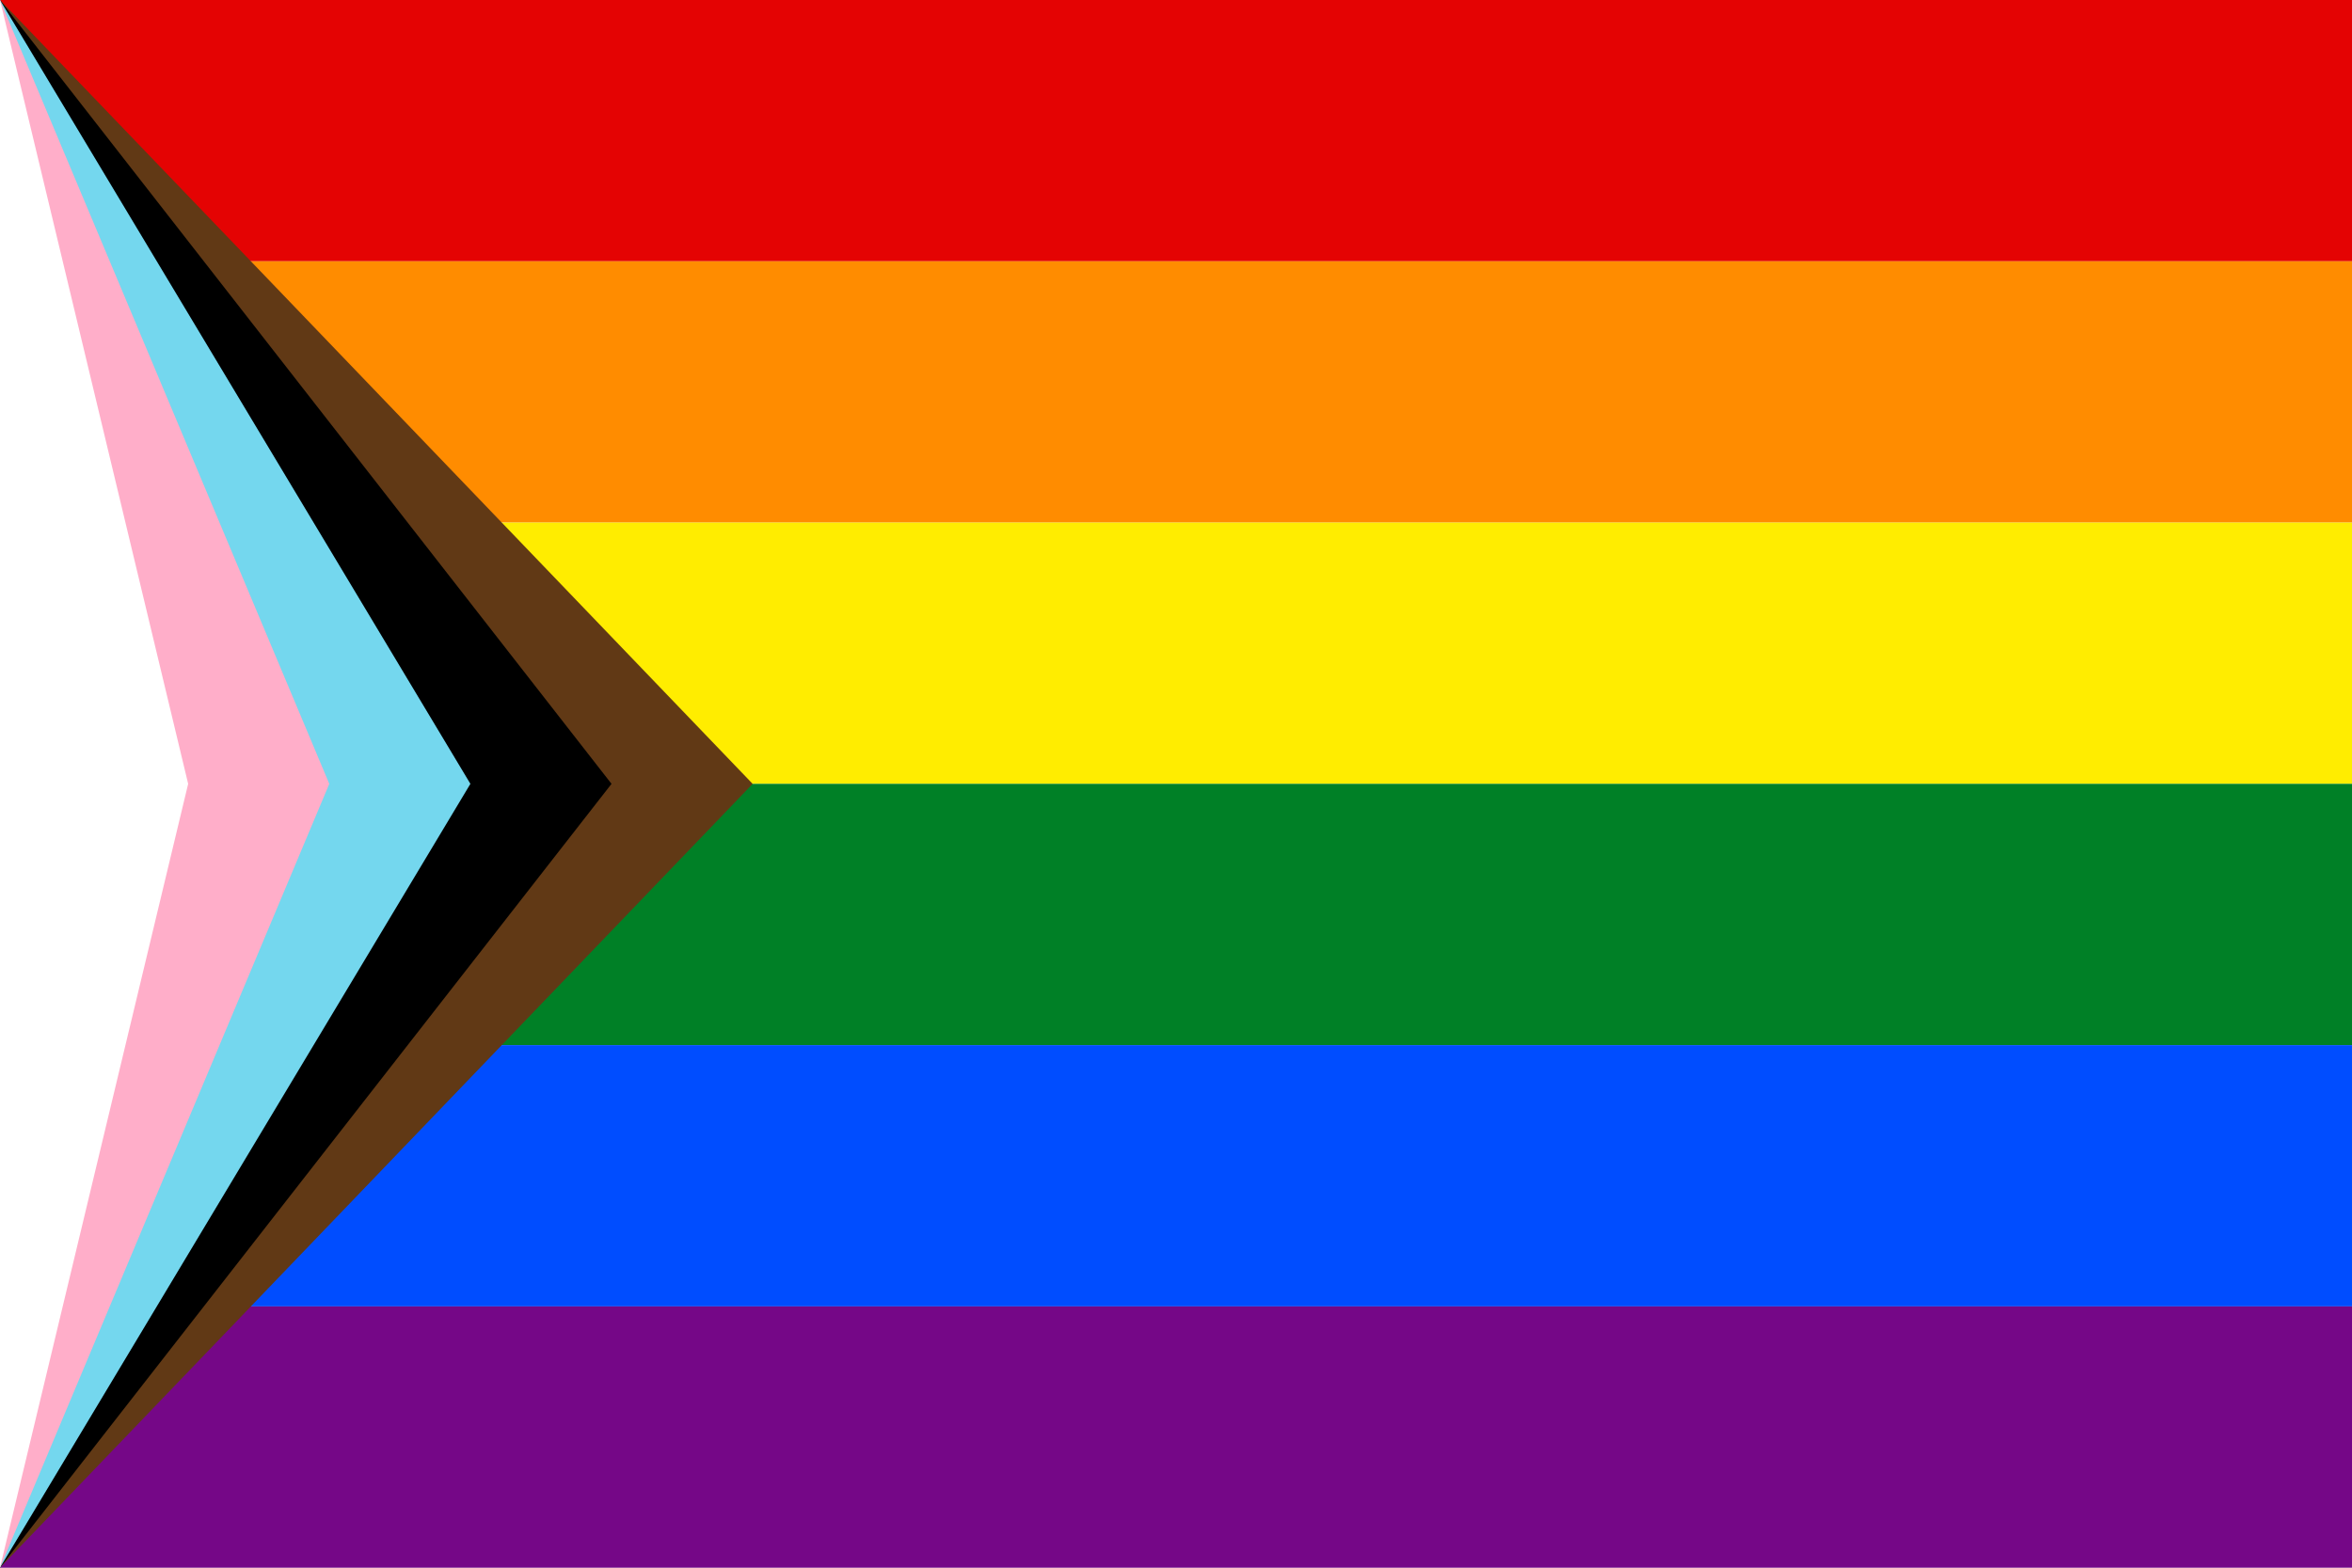
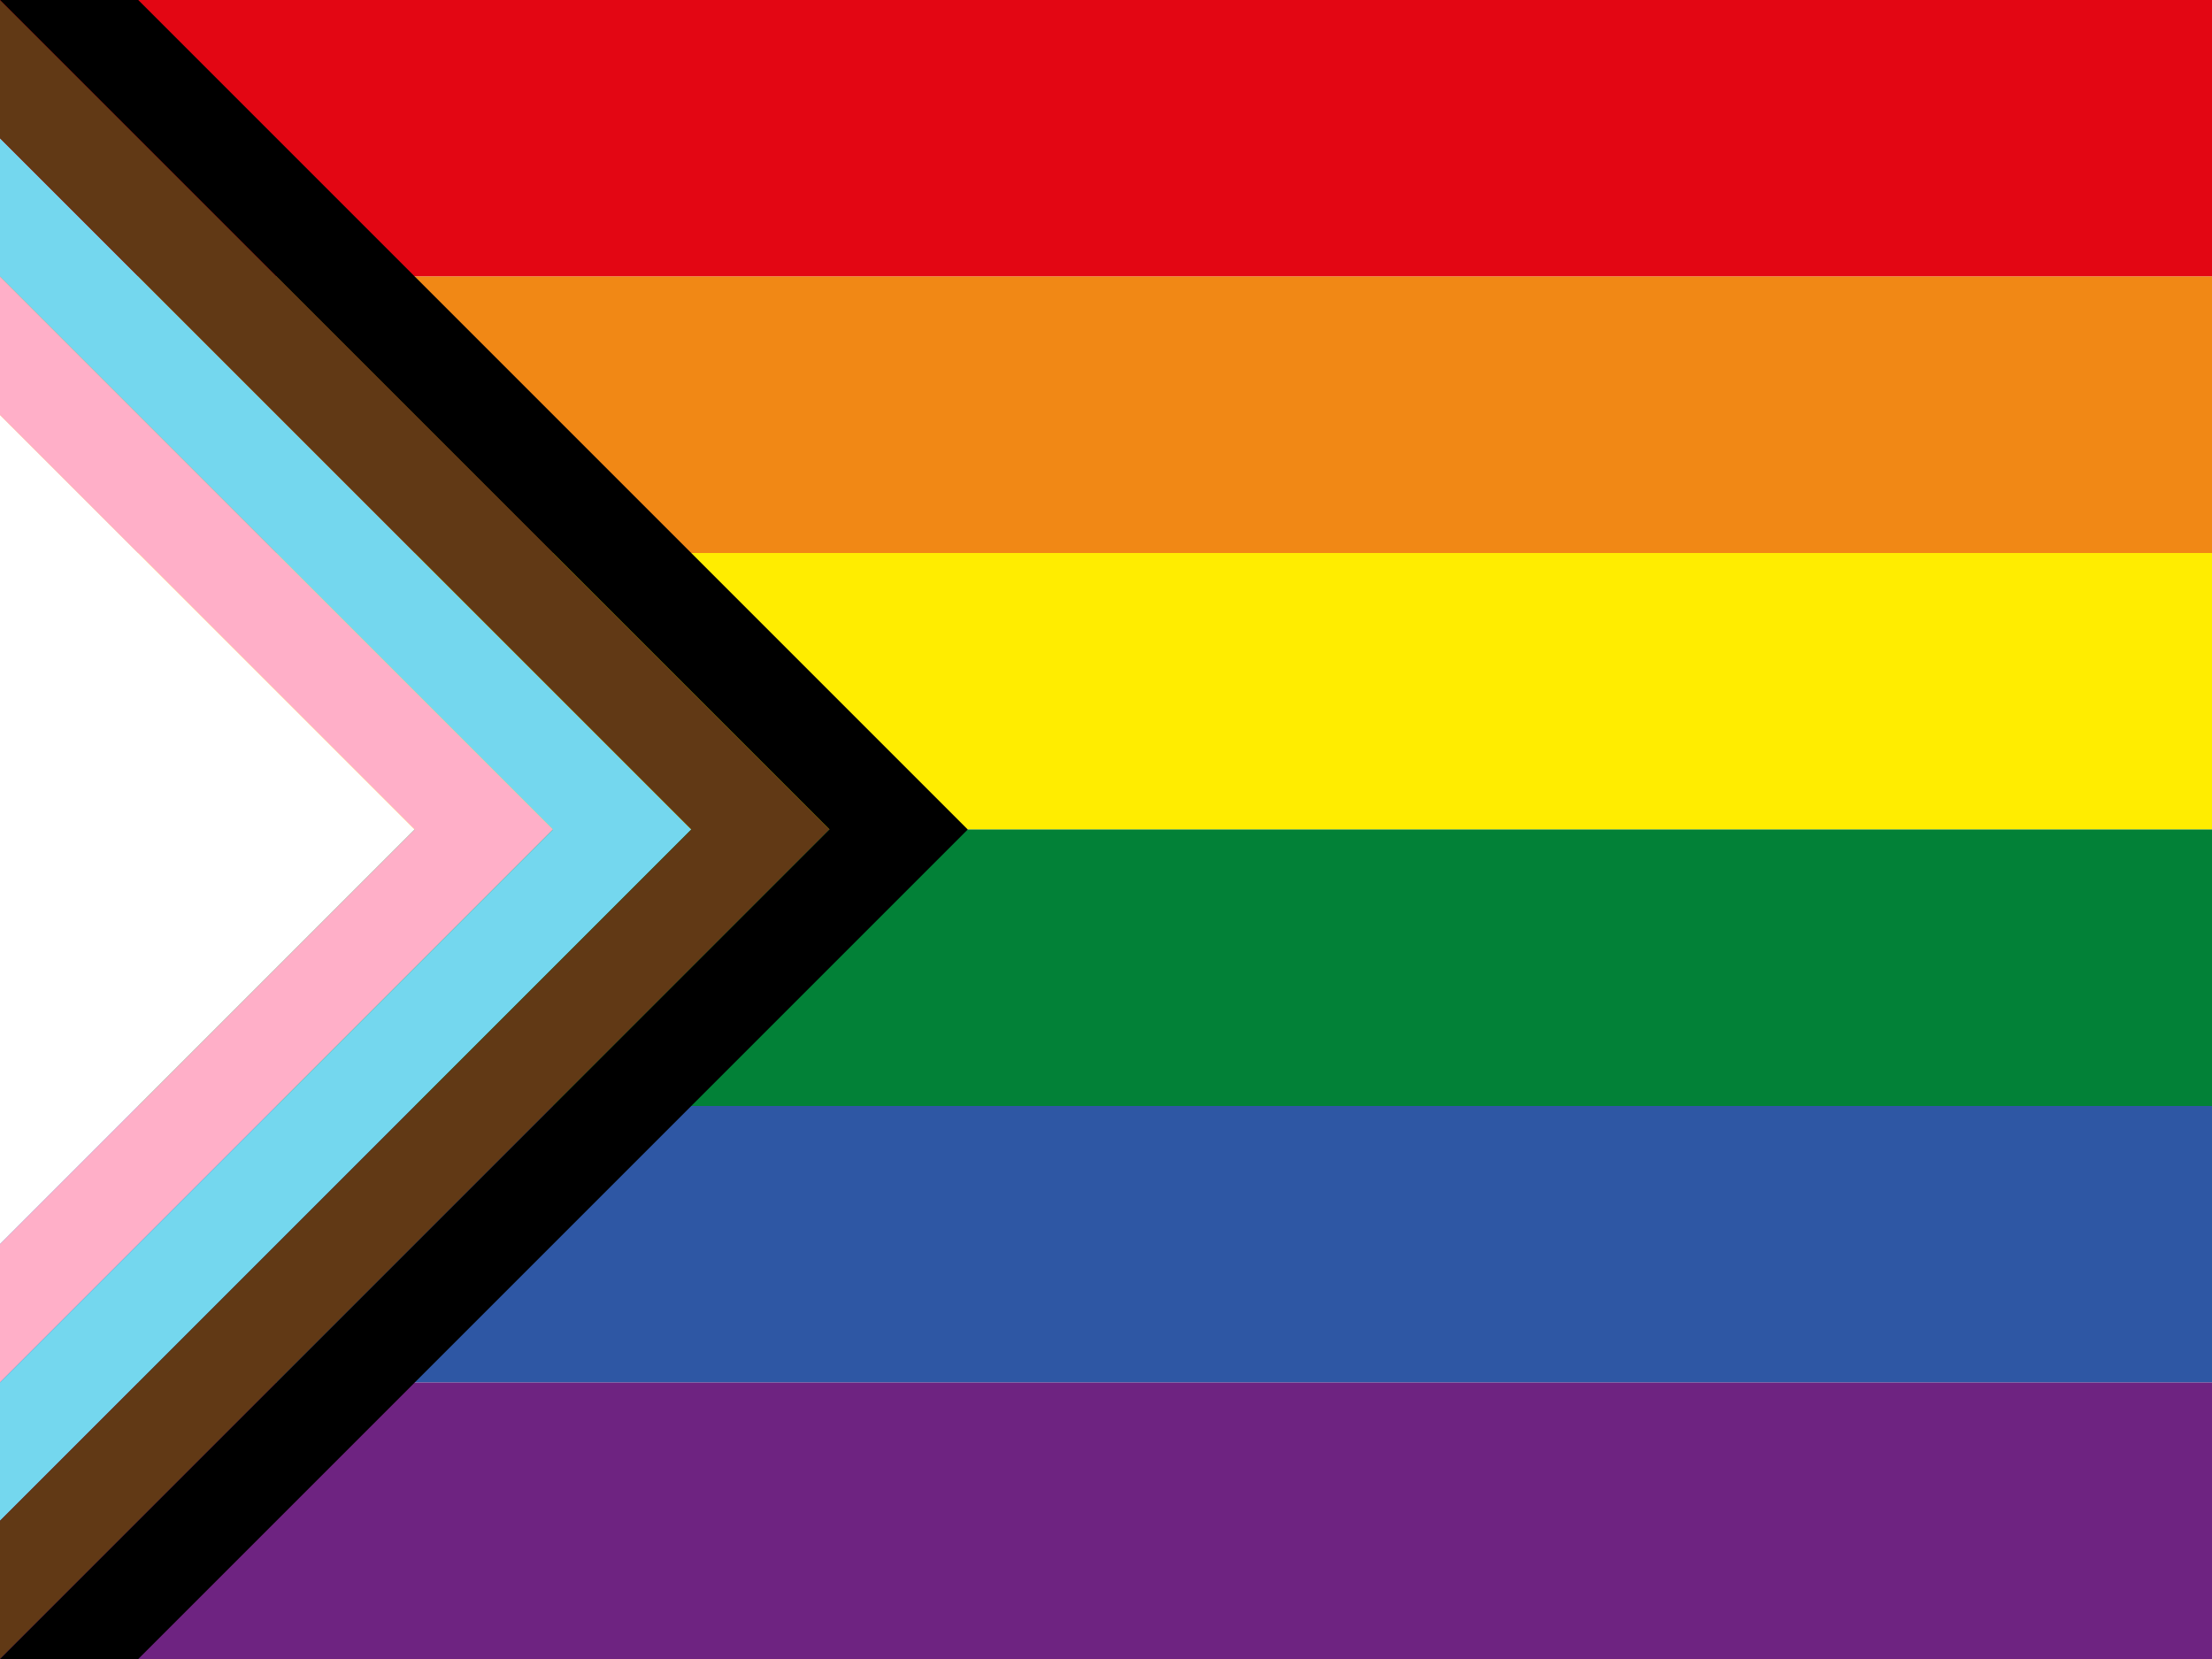
- <svg xmlns="http://www.w3.org/2000/svg" viewBox="0 0 300 200">
-   <rect width="300" height="33.333" y="0" fill="#e40303" />
-   <rect width="300" height="33.333" y="33.333" fill="#ff8c00" />
-   <rect width="300" height="33.333" y="66.667" fill="#ffed00" />
-   <rect width="300" height="33.333" y="100" fill="#008026" />
-   <rect width="300" height="33.333" y="133.333" fill="#004dff" />
-   <rect width="300" height="33.333" y="166.667" fill="#750787" />
-   <path d="M0 0L96 100L0 200Z" fill="#613915" />
-   <path d="M0 0L78 100L0 200Z" fill="#000000" />
-   <path d="M0 0L60 100L0 200Z" fill="#74d7ee" />
-   <path d="M0 0L42 100L0 200Z" fill="#ffaec9" />
-   <path d="M0 0L24 100L0 200Z" fill="#ffffff" />
+ <svg xmlns="http://www.w3.org/2000/svg" viewBox="0 0 8000 6000">
+   <rect fill="#E30613" width="100%" height="1000" y="0" x="0" />
+   <rect fill="#F18815" width="100%" height="1000" y="1000" x="0" />
+   <rect fill="#FFED00" width="100%" height="1000" y="2000" x="0" />
+   <rect fill="#028137" width="100%" height="1000" y="3000" x="0" />
+   <rect fill="#2E57A4" width="100%" height="1000" y="4000" x="0" />
+   <rect fill="#6E2381" width="100%" height="1000" y="5000" x="0" />
+   <polygon fill="#FFFFFF" points="0,1500  1500,3000   0,4500" />
+   <polygon fill="#FFAFC8" points="0,1000  2000,3000   0,5000   0,4500   1500,3000  0,1500" />
+   <polygon fill="#74D7EE" points="0,500   2500,3000   0,5500   0,5000  2000,3000   0,1000" />
+   <polygon fill="#613915" points="0,0     3000,3000   0,6000   0,5500  2500,3000   0,500" />
+   <polygon fill="#000000" points="500,0   3500,3000   500,6000   0,6000  3000,3000 0,0" />
</svg>
